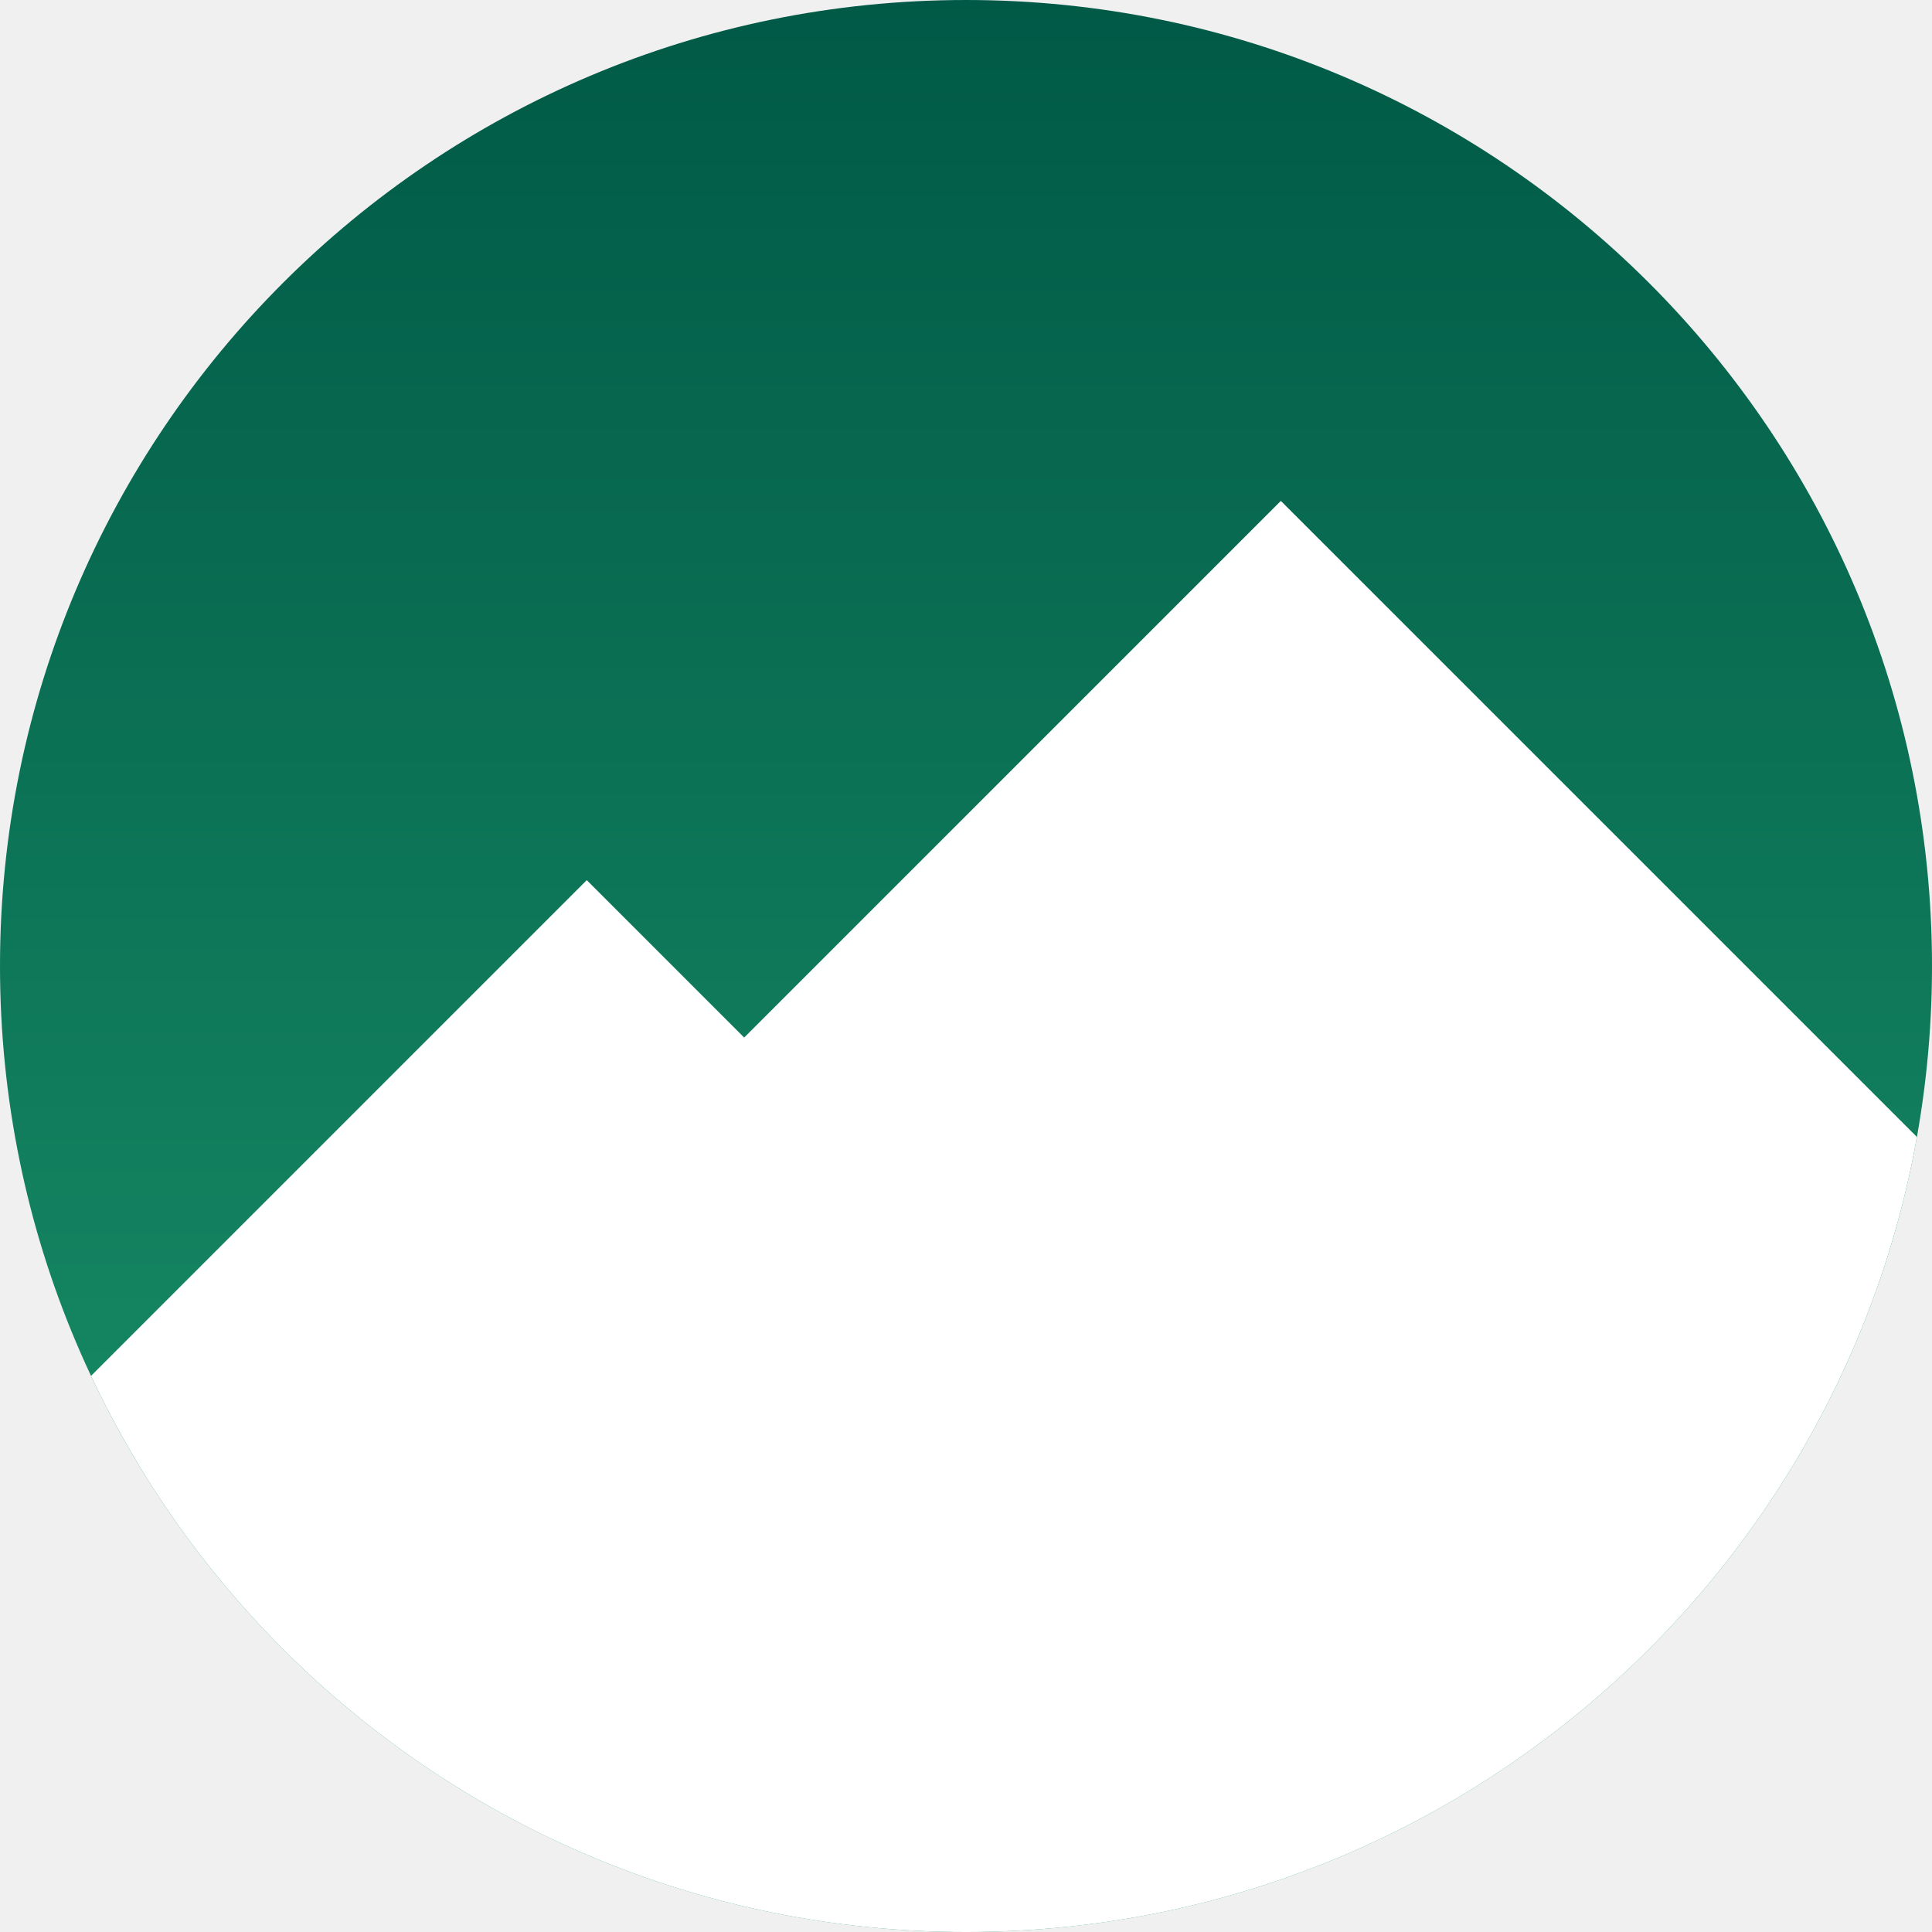
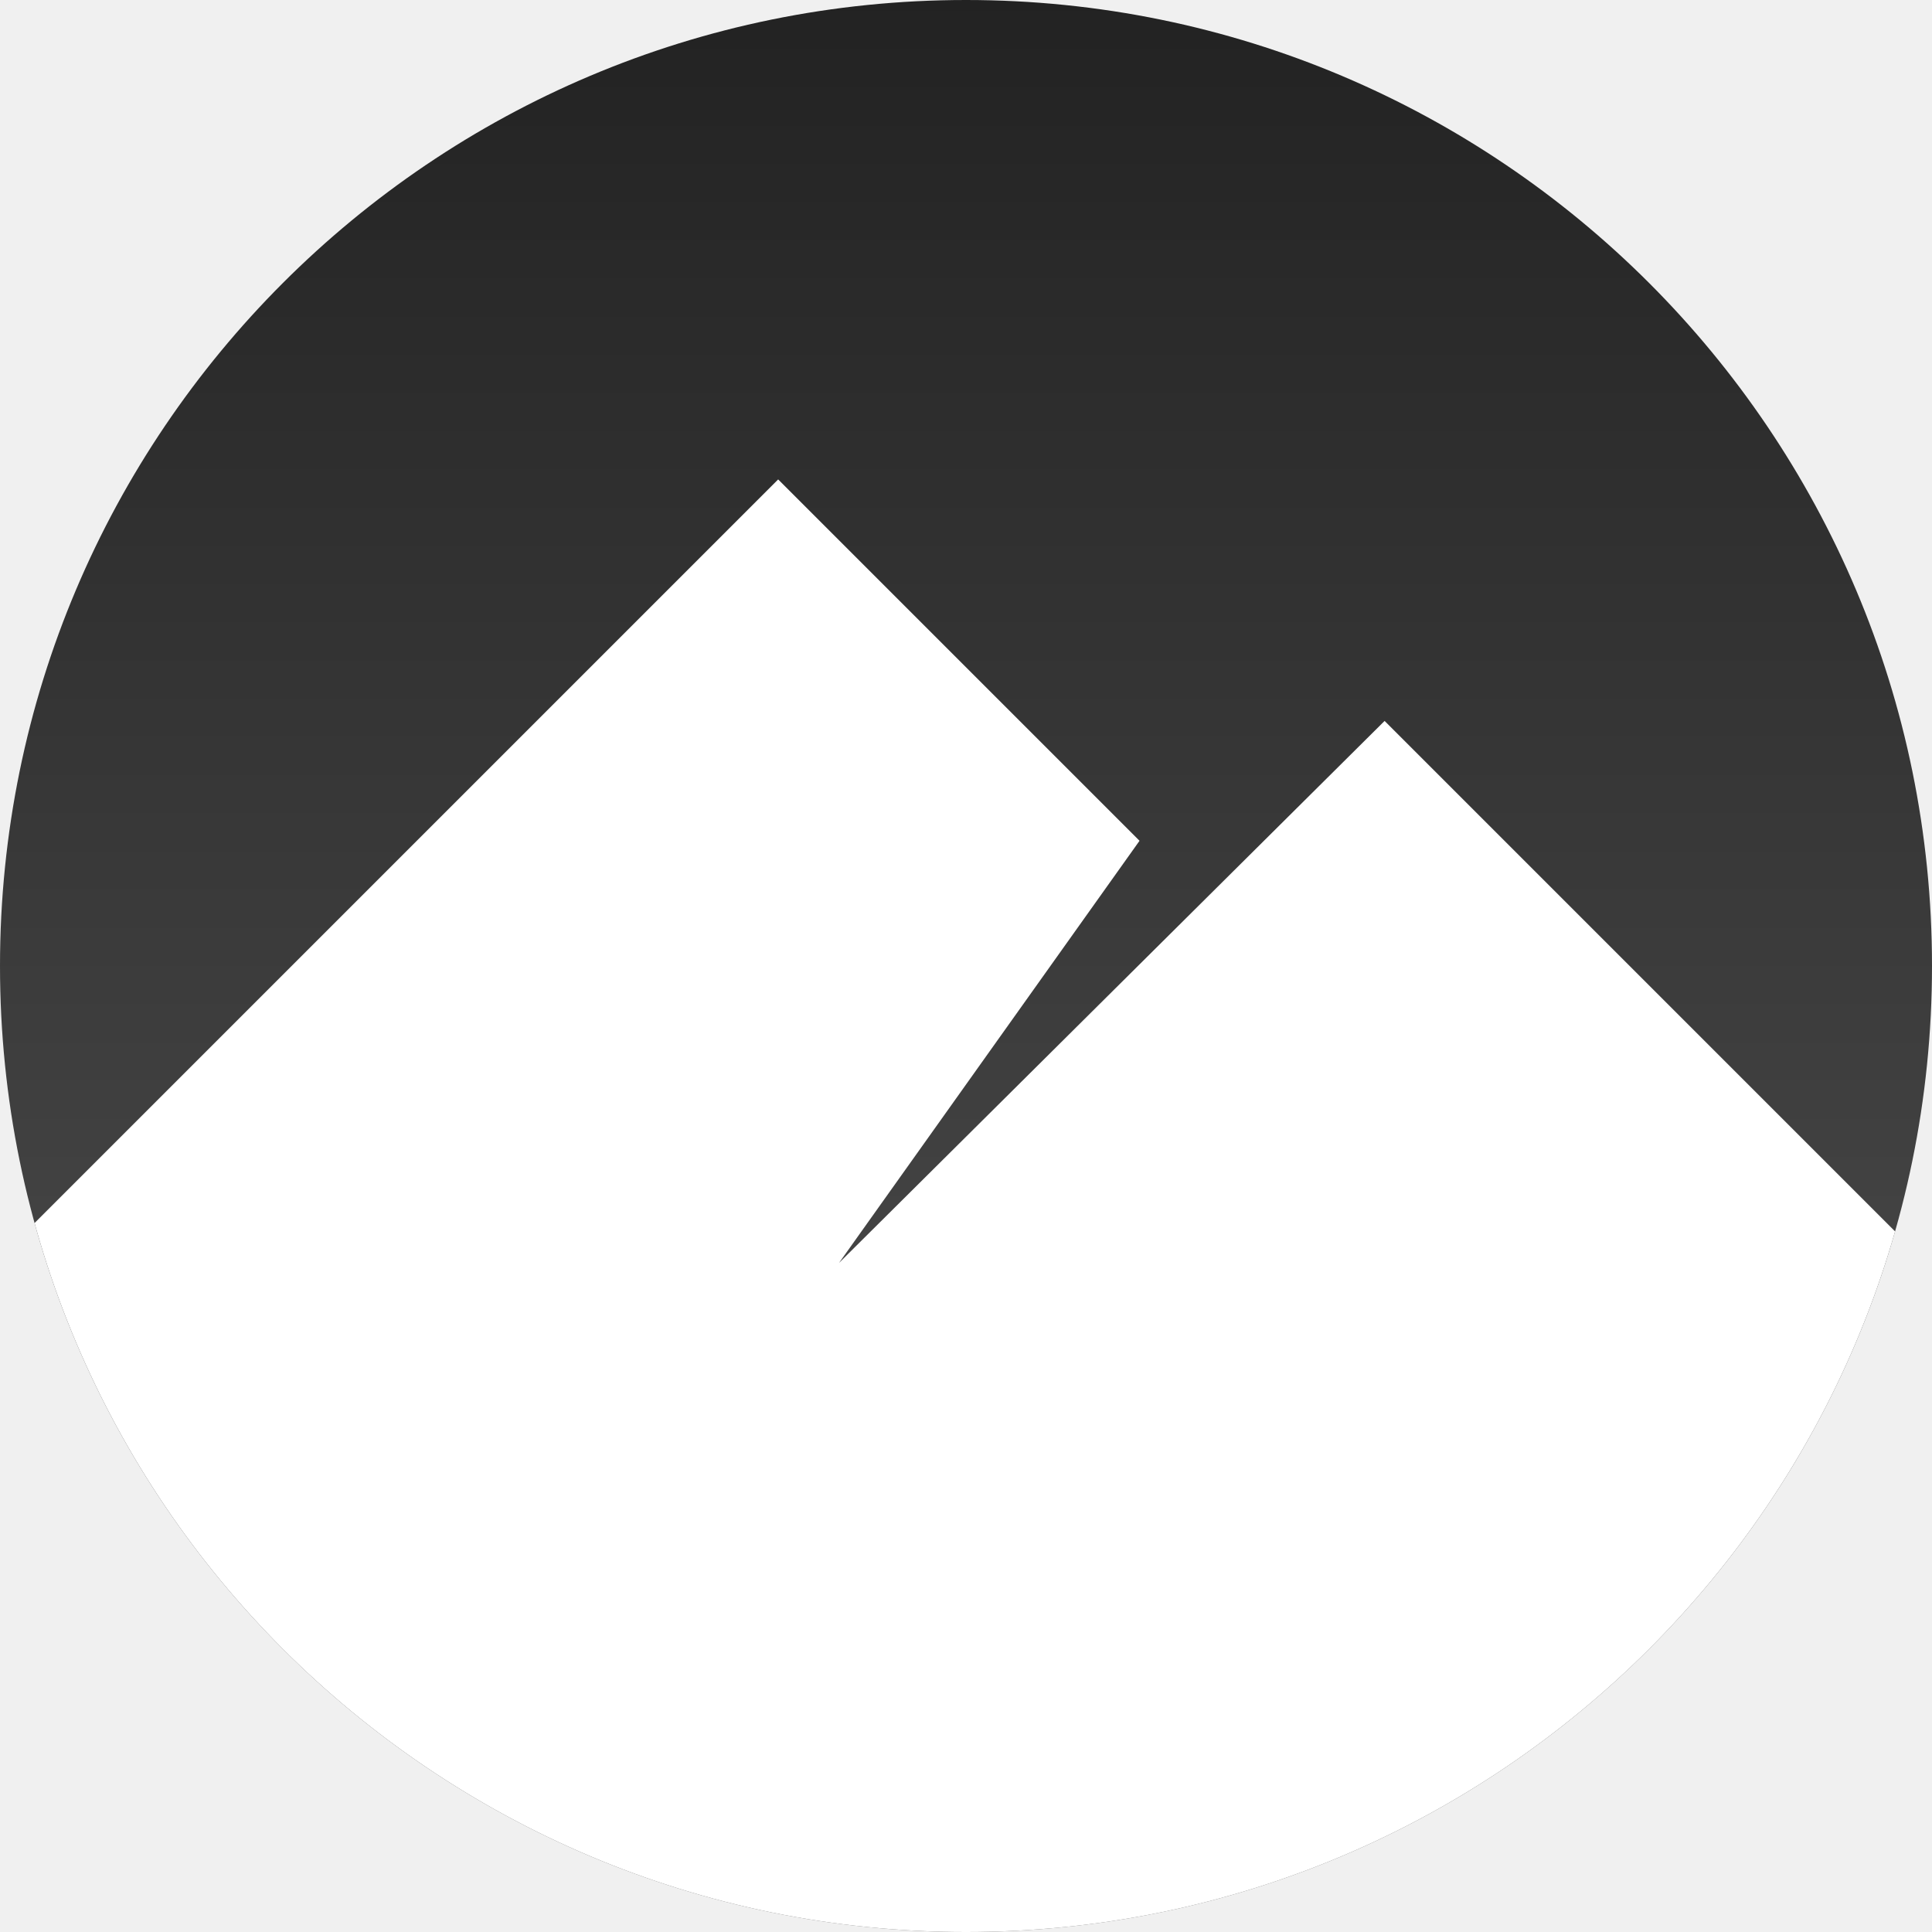
<svg xmlns="http://www.w3.org/2000/svg" width="100%" height="100%" viewBox="0 0 1080 1080" version="1.1" xml:space="preserve" style="fill-rule:evenodd;clip-rule:evenodd;stroke-linejoin:round;stroke-miterlimit:2;">
-   <g transform="matrix(1.82682e-16,-2.98343,2.55924,1.56708e-16,-627.014,1676.69)">
-     <ellipse cx="381" cy="456" rx="181" ry="211" style="fill:url(#_Linear1);" />
+   <g id="Circle" transform="matrix(1.73355,0,0,1.85249,-142.151,-274.168)">
+     <ellipse cx="393.5" cy="439.5" rx="311.5" ry="291.5" style="fill:url(#_Linear1);" />
    <clipPath id="_clip2">
-       <ellipse cx="381" cy="456" rx="181" ry="211" />
+       <ellipse cx="393.5" cy="439.5" rx="311.5" ry="291.5" />
    </clipPath>
    <g clip-path="url(#_clip2)">
-       <g transform="matrix(2.05242e-17,0.390741,-0.335185,2.3926e-17,562,245)">
-         <path d="M0,820L328,492L416,580L716,280L1080,644L1080,1080L0,1080L0,820Z" style="fill:white;" />
+       <g transform="matrix(0.576852,0,0,0.539815,82,148)">
+         <path d="M0,703L435,268L637,470L469,706L774,403L1080,709L1080,1080L0,1080L0,703Z" style="fill:white;" />
      </g>
    </g>
  </g>
  <defs>
-     <linearGradient id="_Linear1" x1="0" y1="0" x2="1" y2="0" gradientUnits="userSpaceOnUse" gradientTransform="matrix(362,0,0,422,200,456)">
-       <stop offset="0" style="stop-color:rgb(29,151,108);stop-opacity:1" />
-       <stop offset="1" style="stop-color:rgb(0,89,70);stop-opacity:1" />
+     <linearGradient id="_Linear1" x1="0" y1="0" x2="1" y2="0" gradientUnits="userSpaceOnUse" gradientTransform="matrix(1.73266e-05,583,-623,1.62141e-05,393.5,148)">
+       <stop offset="0" style="stop-color:rgb(34,34,34);stop-opacity:1" />
+       <stop offset="1" style="stop-color:rgb(85,85,85);stop-opacity:1" />
    </linearGradient>
  </defs>
</svg>
